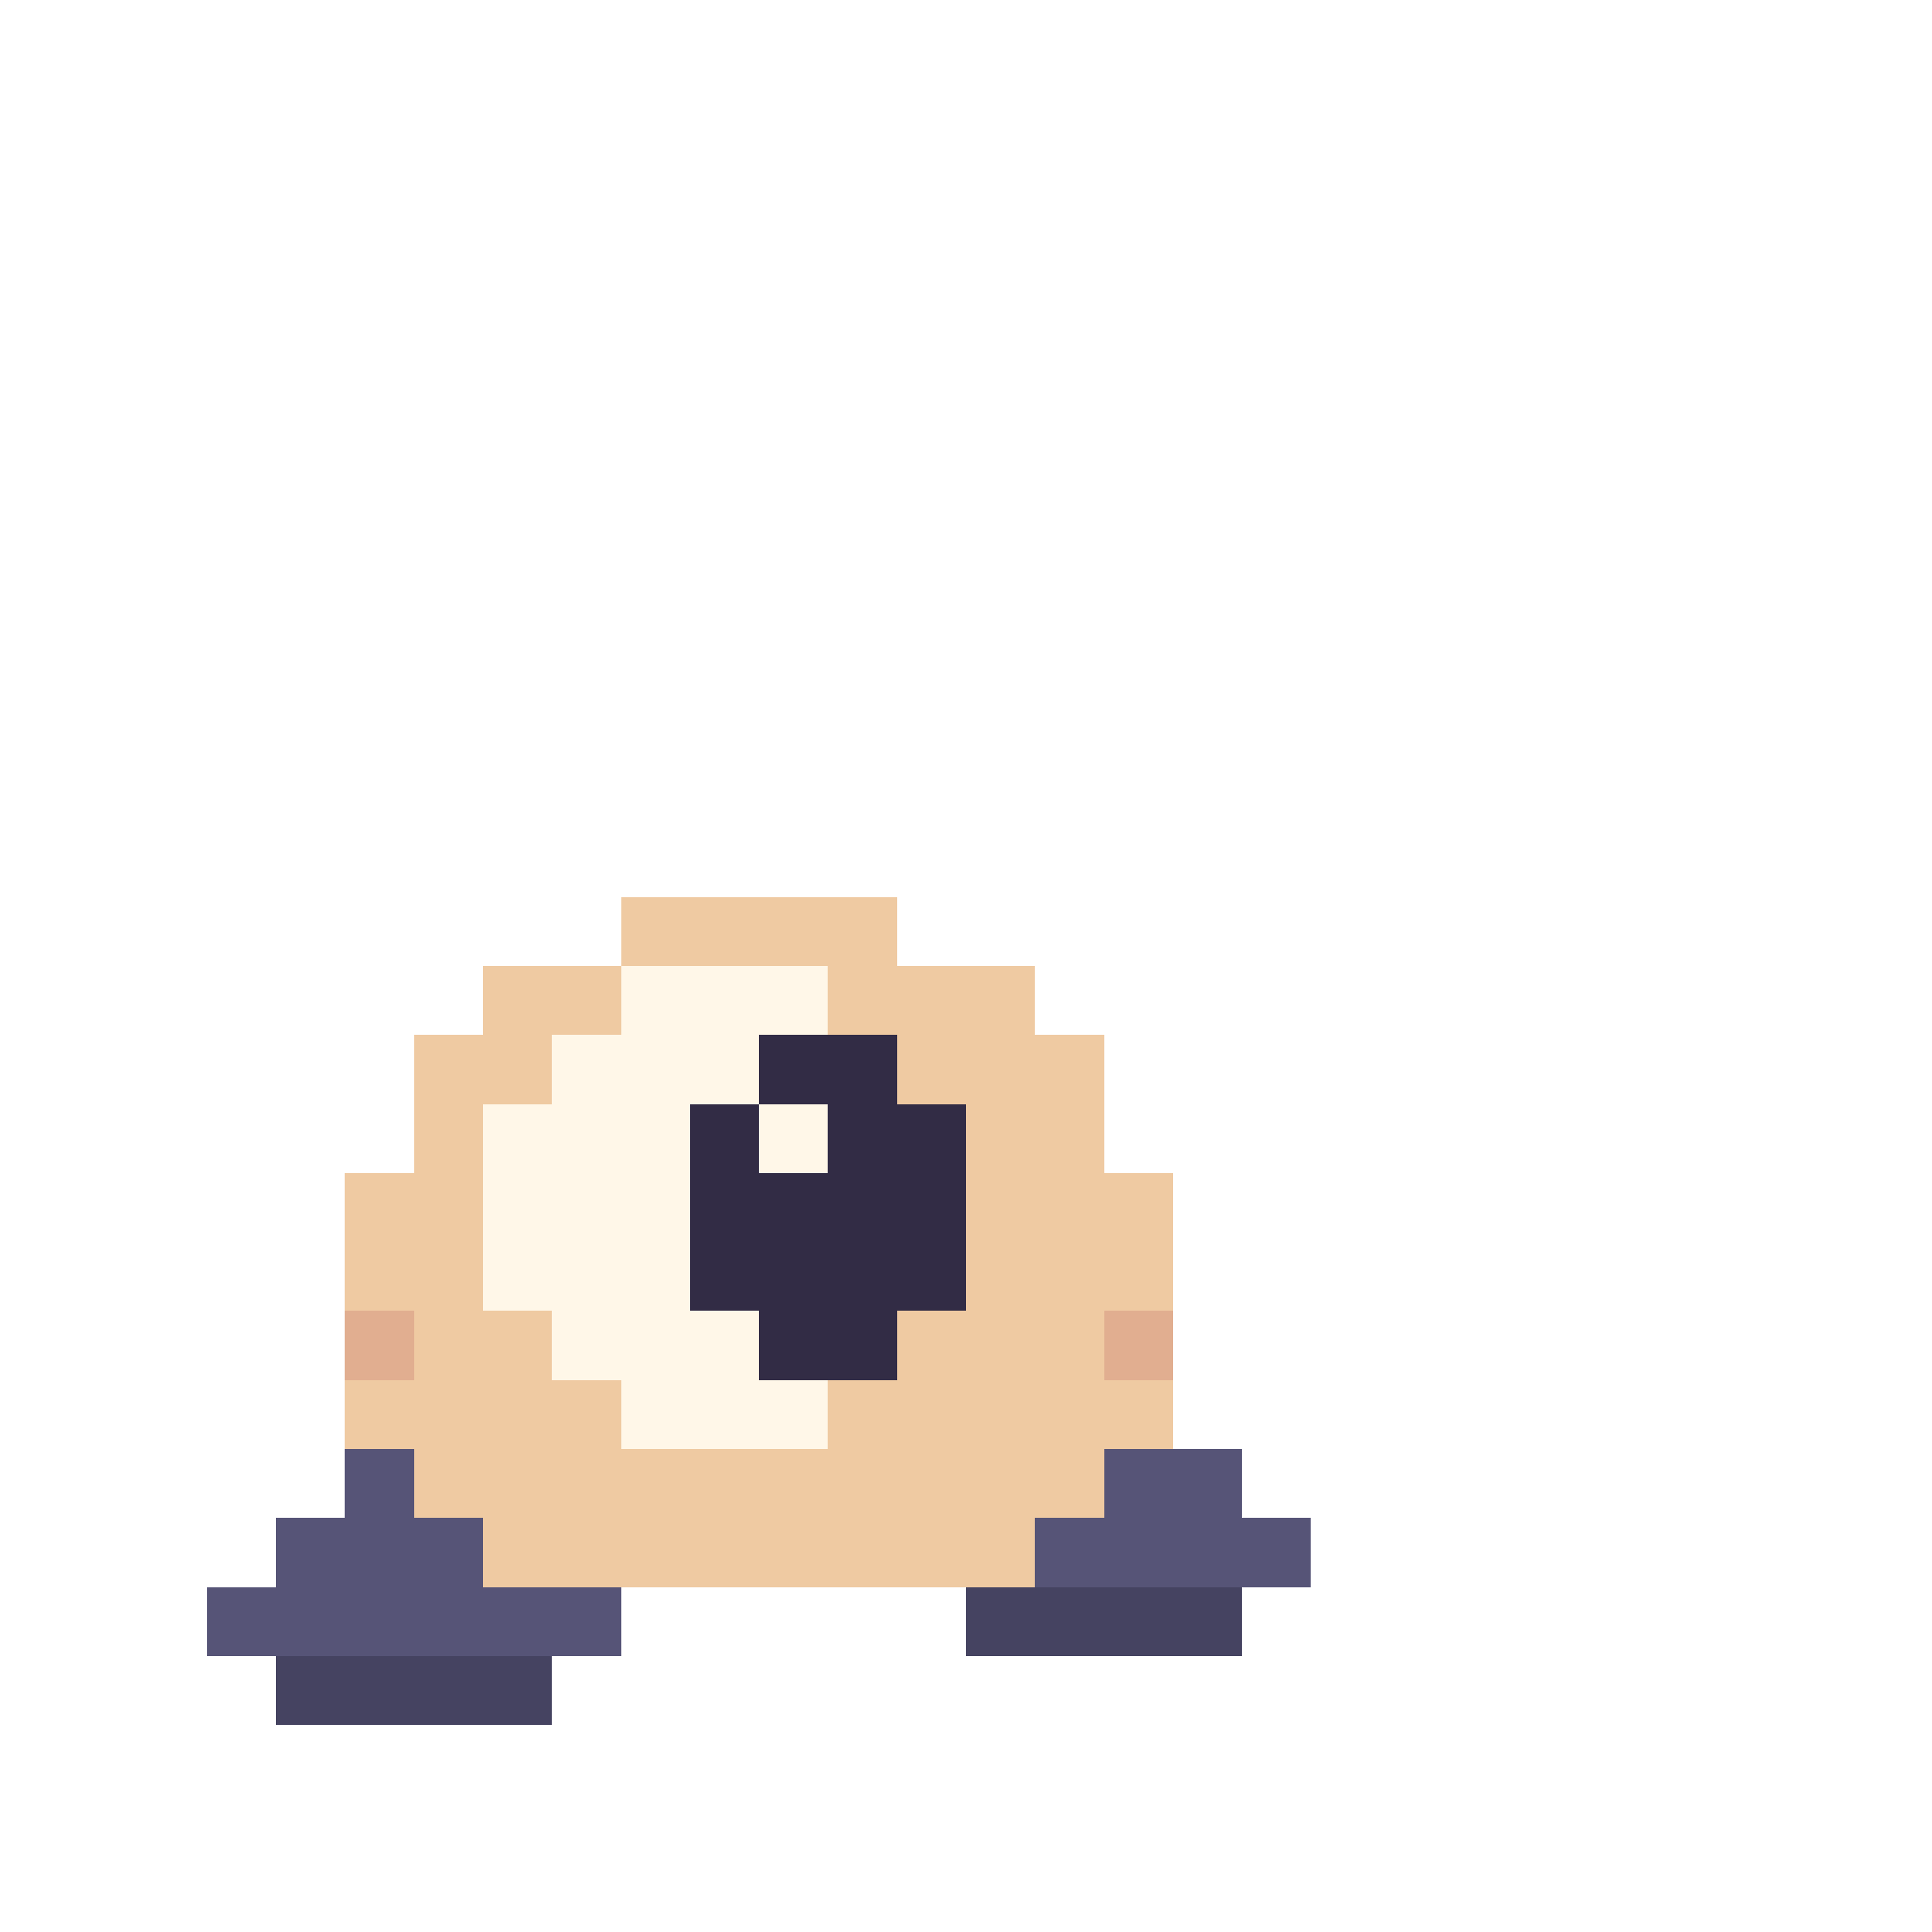
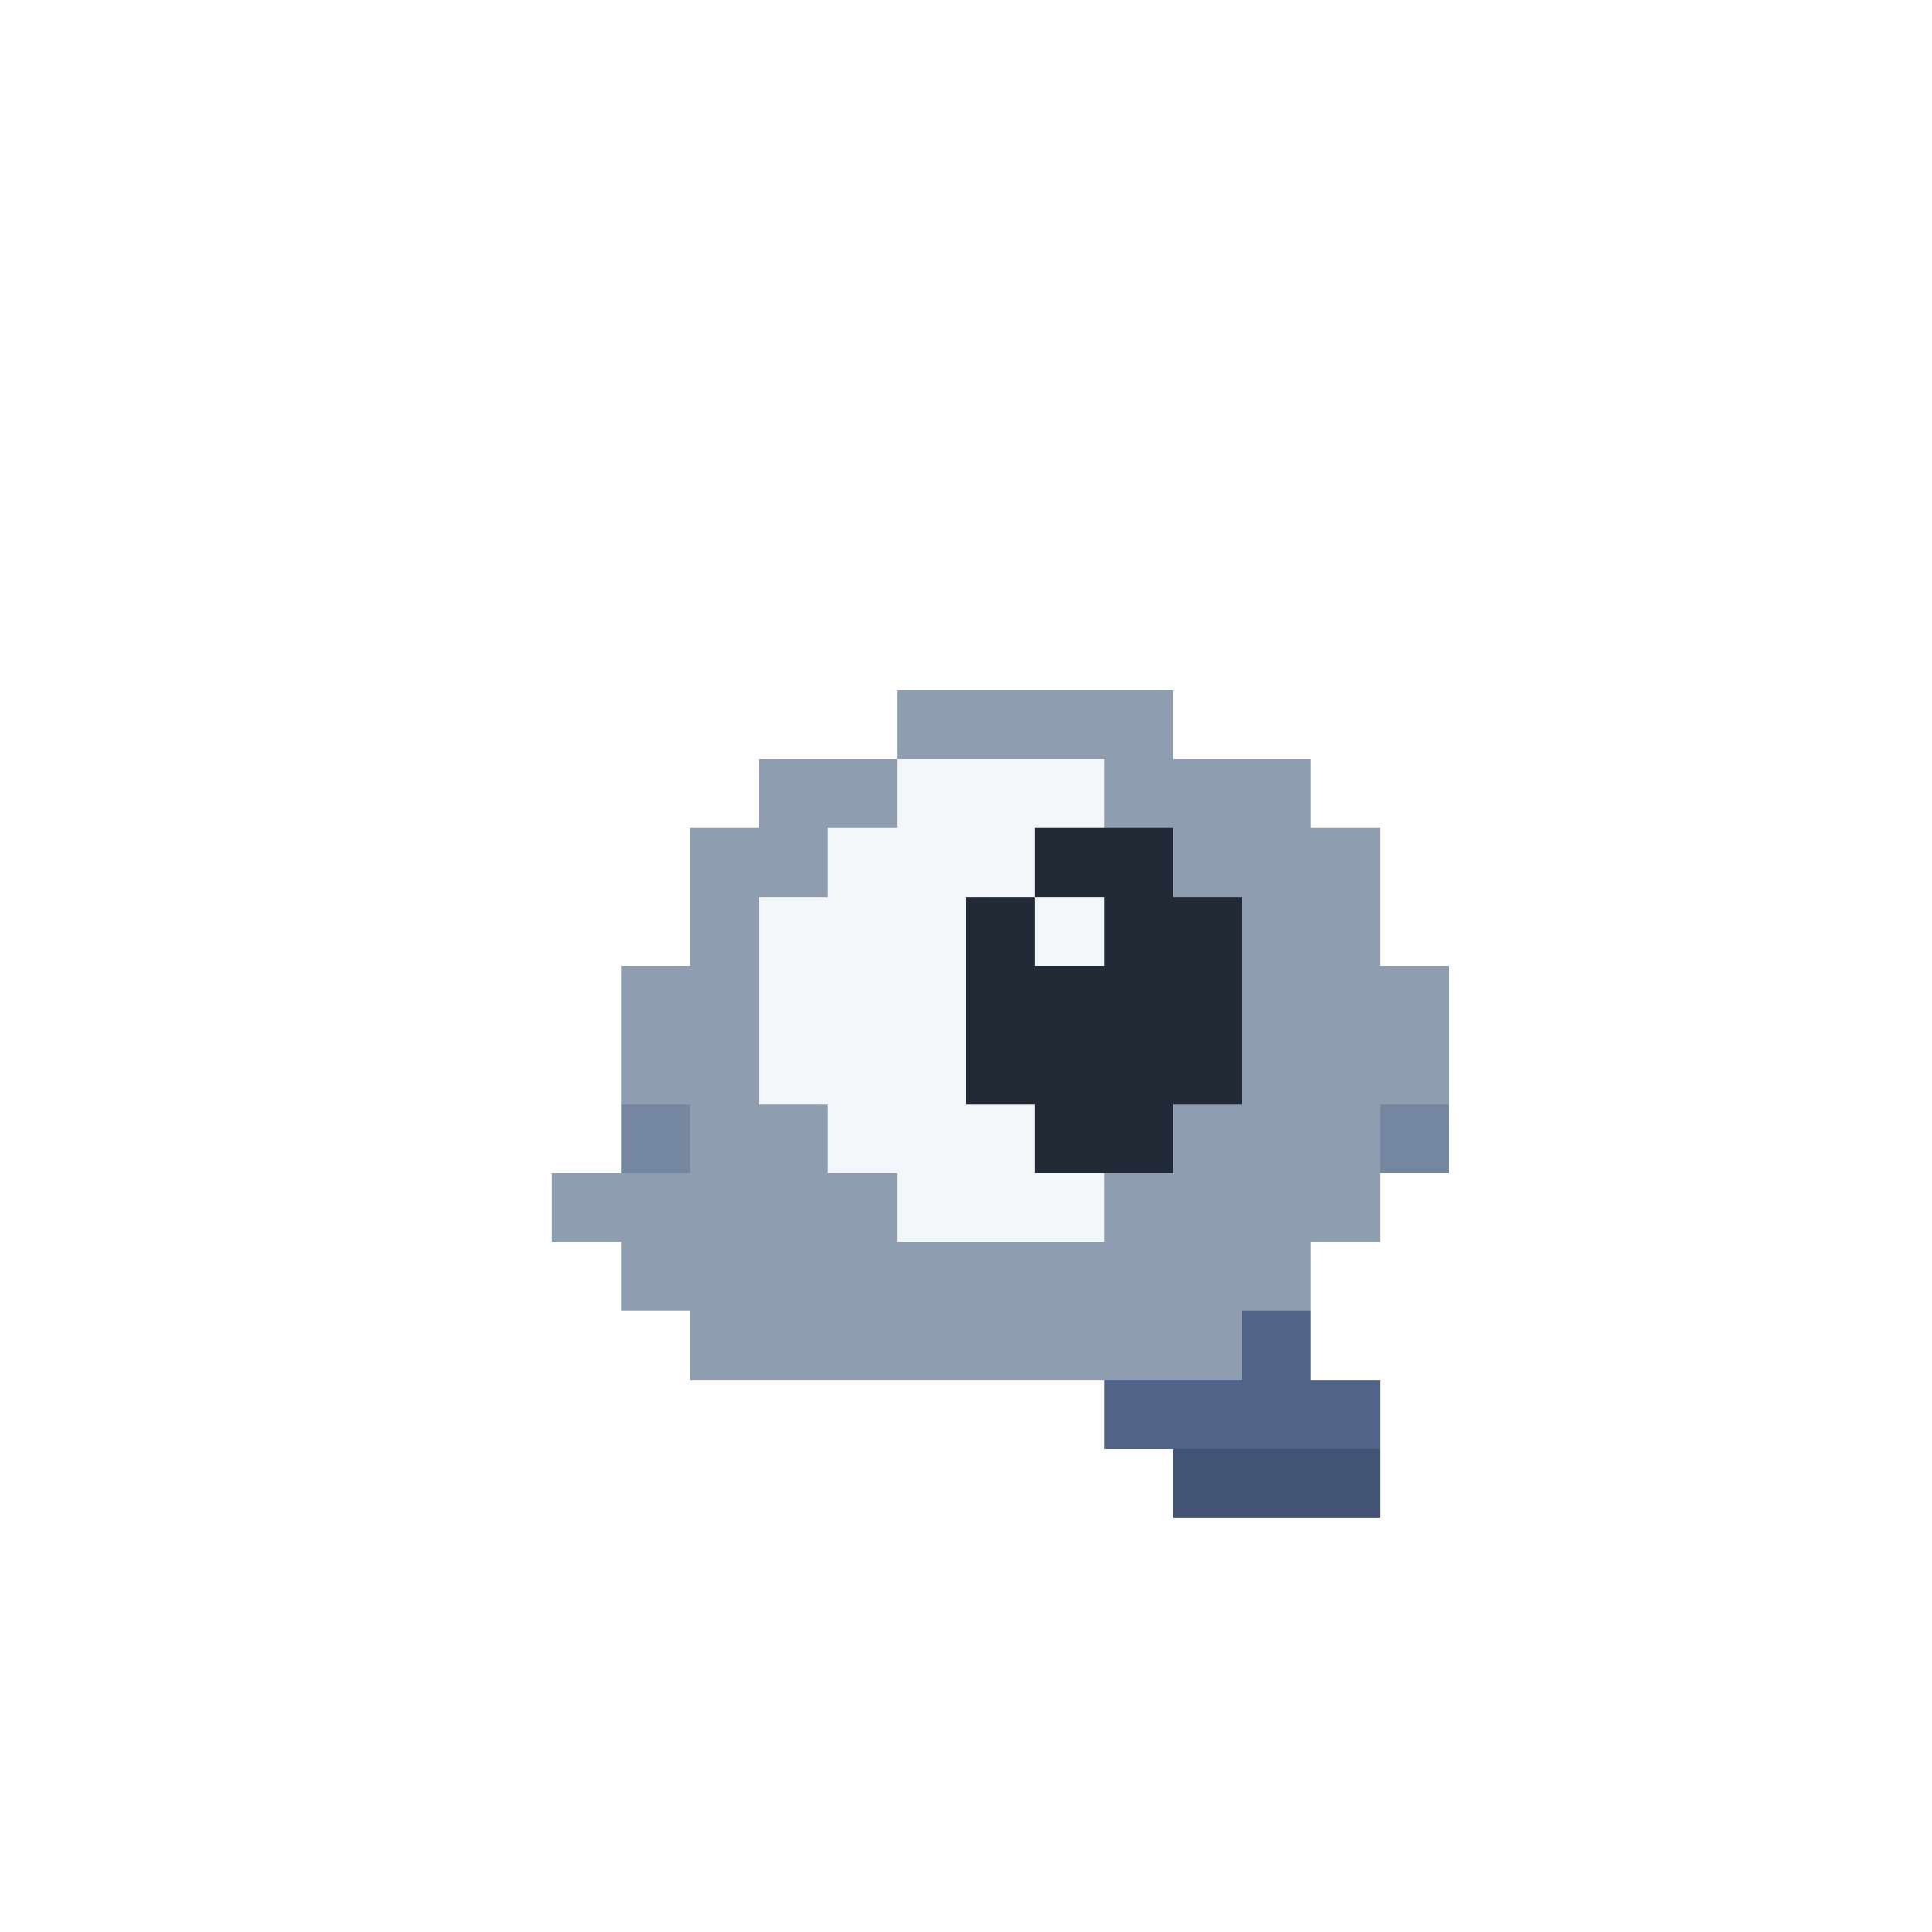
<svg xmlns="http://www.w3.org/2000/svg" width="28" height="28" viewBox="0 0 28 28" shape-rendering="crispEdges">
  <style>
    .remind-pet-walking {
-       animation-duration: 1820ms;
+       animation-duration: 1650ms;
      animation-timing-function: step-end;
      animation-iteration-count: infinite;
      animation-fill-mode: both;
    }
    .remind-pet-walking-0 { animation-name: remind-pet-walking-0; }
    @keyframes remind-pet-walking-0 {
      0%, 100% { visibility: visible; }
-       6.868% { visibility: hidden; }
+       10.303% { visibility: hidden; }
    }
    .remind-pet-walking-1 { animation-name: remind-pet-walking-1; }
    @keyframes remind-pet-walking-1 {
-       6.868% { visibility: visible; }
-       0%, 13.736%, 100% { visibility: hidden; }
+       10.303% { visibility: visible; }
+       0%, 16.061%, 100% { visibility: hidden; }
    }
    .remind-pet-walking-2 { animation-name: remind-pet-walking-2; }
    @keyframes remind-pet-walking-2 {
-       13.736% { visibility: visible; }
-       0%, 20.604%, 100% { visibility: hidden; }
+       16.061% { visibility: visible; }
+       0%, 21.818%, 100% { visibility: hidden; }
    }
    .remind-pet-walking-3 { animation-name: remind-pet-walking-3; }
    @keyframes remind-pet-walking-3 {
-       20.604% { visibility: visible; }
-       0%, 27.473%, 100% { visibility: hidden; }
+       21.818% { visibility: visible; }
+       0%, 27.273%, 100% { visibility: hidden; }
    }
    .remind-pet-walking-4 { animation-name: remind-pet-walking-4; }
    @keyframes remind-pet-walking-4 {
-       27.473% { visibility: visible; }
-       0%, 36.264%, 100% { visibility: hidden; }
+       27.273% { visibility: visible; }
+       0%, 32.727%, 100% { visibility: hidden; }
    }
    .remind-pet-walking-5 { animation-name: remind-pet-walking-5; }
    @keyframes remind-pet-walking-5 {
-       36.264% { visibility: visible; }
-       0%, 43.132%, 100% { visibility: hidden; }
+       32.727% { visibility: visible; }
+       0%, 38.485%, 100% { visibility: hidden; }
    }
    .remind-pet-walking-6 { animation-name: remind-pet-walking-6; }
    @keyframes remind-pet-walking-6 {
-       43.132% { visibility: visible; }
-       0%, 50%, 100% { visibility: hidden; }
+       38.485% { visibility: visible; }
+       0%, 44.242%, 100% { visibility: hidden; }
    }
    .remind-pet-walking-7 { animation-name: remind-pet-walking-7; }
    @keyframes remind-pet-walking-7 {
-       50% { visibility: visible; }
-       0%, 56.868%, 100% { visibility: hidden; }
+       44.242% { visibility: visible; }
+       0%, 50%, 100% { visibility: hidden; }
    }
    .remind-pet-walking-8 { animation-name: remind-pet-walking-8; }
    @keyframes remind-pet-walking-8 {
-       56.868% { visibility: visible; }
-       0%, 63.736%, 100% { visibility: hidden; }
+       50% { visibility: visible; }
+       0%, 60.303%, 100% { visibility: hidden; }
    }
    .remind-pet-walking-9 { animation-name: remind-pet-walking-9; }
    @keyframes remind-pet-walking-9 {
-       63.736% { visibility: visible; }
-       0%, 70.604%, 100% { visibility: hidden; }
+       60.303% { visibility: visible; }
+       0%, 66.061%, 100% { visibility: hidden; }
    }
    .remind-pet-walking-10 { animation-name: remind-pet-walking-10; }
    @keyframes remind-pet-walking-10 {
-       70.604% { visibility: visible; }
-       0%, 79.396%, 100% { visibility: hidden; }
+       66.061% { visibility: visible; }
+       0%, 71.818%, 100% { visibility: hidden; }
    }
    .remind-pet-walking-11 { animation-name: remind-pet-walking-11; }
    @keyframes remind-pet-walking-11 {
-       79.396% { visibility: visible; }
-       0%, 86.264%, 100% { visibility: hidden; }
+       71.818% { visibility: visible; }
+       0%, 77.273%, 100% { visibility: hidden; }
    }
    .remind-pet-walking-12 { animation-name: remind-pet-walking-12; }
    @keyframes remind-pet-walking-12 {
-       86.264% { visibility: visible; }
-       0%, 93.132%, 100% { visibility: hidden; }
+       77.273% { visibility: visible; }
+       0%, 82.727%, 100% { visibility: hidden; }
    }
    .remind-pet-walking-13 { animation-name: remind-pet-walking-13; }
    @keyframes remind-pet-walking-13 {
-       93.132% { visibility: visible; }
+       82.727% { visibility: visible; }
+       0%, 88.485%, 100% { visibility: hidden; }
+     }
+     .remind-pet-walking-14 { animation-name: remind-pet-walking-14; }
+     @keyframes remind-pet-walking-14 {
+       88.485% { visibility: visible; }
+       0%, 94.242%, 100% { visibility: hidden; }
+     }
+     .remind-pet-walking-15 { animation-name: remind-pet-walking-15; }
+     @keyframes remind-pet-walking-15 {
+       94.242% { visibility: visible; }
      0%, 100% { visibility: hidden; }
    }
+     #still:target ~ .remind-pet-walking { animation: none; }
    @media (prefers-reduced-motion: reduce) {
      .remind-pet-walking { animation: none; }
    }
  </style>
+   <g id="still" />
  <g class="remind-pet-walking remind-pet-walking-0" visibility="hidden">
-     <path fill="#EFCAA2" d="M10 13h4v1h-4z M8 14h2v1h-2z M13 14h3v1h-3z M7 15h2v1h-2z M14 15h3v1h-3z M7 16h1v1h-1z M15 16h2v1h-2z M6 17h2v2h-2z M15 17h3v2h-3z M7 19h2v1h-2z M14 19h3v1h-3z M6 20h4v1h-4z M13 20h5v1h-5z M7 21h10v1h-10z M8 22h8v1h-8z" />
-     <path fill="#E1AE90" d="M6 19h1v1h-1z M17 19h1v1h-1z" />
-     <path fill="#FFF7E8" d="M10 14h3v1h-3z M9 15h1v1h-1z M12 15h2v1h-2z M10 16h1v1h-1z M8 16h1v3h-1z M13 16h2v3h-2z M9 19h1v1h-1z M12 19h2v1h-2z M10 20h3v1h-3z" />
-     <path fill="#322C45" d="M10 15h2v1h-2z M9 16h1v1h-1z M11 16h2v1h-2z M9 17h4v2h-4z M10 19h2v1h-2z" />
-     <path fill="#565477" d="M5 21h2v1h-2z M17 21h1v1h-1z M4 22h4v1h-4z M16 22h3v1h-3z M14 23h6v1h-6z" />
-     <path fill="#454361" d="M5 23h4v1h-4z M15 24h4v1h-4z" />
+     <path fill="#8F9DB1" d="M8 11h4v1h-4z M6 12h2v1h-2z M11 12h3v1h-3z M5 13h2v1h-2z M12 13h3v1h-3z M5 14h1v1h-1z M13 14h2v1h-2z M4 15h2v2h-2z M13 15h3v2h-3z M5 17h2v1h-2z M12 17h3v1h-3z M4 18h4v1h-4z M11 18h5v1h-5z M5 19h10v1h-10z M6 20h8v1h-8z" />
+     <path fill="#7486A0" d="M4 17h1v1h-1z M15 17h1v1h-1z" />
+     <path fill="#F3F6FB" d="M8 12h3v1h-3z M7 13h3v1h-3z M10 14h1v1h-1z M6 14h3v3h-3z M7 17h3v1h-3z M8 18h3v1h-3z" />
+     <path fill="#222A38" d="M10 13h2v1h-2z M9 14h1v1h-1z M11 14h2v1h-2z M9 15h4v2h-4z M10 17h2v1h-2z" />
+     <path fill="#516388" d="M4 19h1v1h-1z M15 19h1v1h-1z M3 20h3v1h-3z M14 20h3v1h-3z M2 21h6v1h-6z M12 21h6v1h-6z" />
+     <path fill="#445477" d="M3 22h4v1h-4z M13 22h4v1h-4z" />
  </g>
  <g class="remind-pet-walking remind-pet-walking-1" visibility="hidden">
-     <path fill="#EFCAA2" d="M8 13h4v1h-4z M6 14h2v1h-2z M11 14h3v1h-3z M5 15h2v1h-2z M12 15h3v1h-3z M5 16h1v1h-1z M13 16h2v1h-2z M4 17h2v2h-2z M13 17h3v2h-3z M5 19h2v1h-2z M12 19h3v1h-3z M5 20h3v1h-3z M11 20h6v1h-6z M6 21h10v1h-10z M7 22h8v1h-8z" />
-     <path fill="#E1AE90" d="M4 19h1v1h-1z M15 19h1v1h-1z" />
-     <path fill="#FFF7E8" d="M8 14h3v1h-3z M7 15h1v1h-1z M10 15h2v1h-2z M8 16h1v1h-1z M6 16h1v3h-1z M11 16h2v3h-2z M7 19h1v1h-1z M10 19h2v1h-2z M8 20h3v1h-3z" />
-     <path fill="#322C45" d="M8 15h2v1h-2z M7 16h1v1h-1z M9 16h2v1h-2z M7 17h4v2h-4z M8 19h2v1h-2z" />
-     <path fill="#565477" d="M5 21h1v1h-1z M16 21h1v1h-1z M4 22h3v1h-3z M15 22h3v1h-3z M3 23h6v1h-6z M13 23h6v1h-6z" />
-     <path fill="#454361" d="M4 24h4v1h-4z M14 24h4v1h-4z" />
+     <path fill="#8F9DB1" d="M9 11h4v1h-4z M7 12h2v1h-2z M12 12h3v1h-3z M6 13h2v1h-2z M13 13h3v1h-3z M6 14h1v1h-1z M14 14h2v1h-2z M5 15h2v2h-2z M14 15h3v2h-3z M6 17h2v1h-2z M13 17h3v1h-3z M4 18h5v1h-5z M12 18h4v1h-4z M5 19h10v1h-10z M6 20h8v1h-8z" />
+     <path fill="#7486A0" d="M5 17h1v1h-1z M16 17h1v1h-1z" />
+     <path fill="#F3F6FB" d="M9 12h3v1h-3z M8 13h3v1h-3z M11 14h1v1h-1z M7 14h3v3h-3z M8 17h3v1h-3z M9 18h3v1h-3z" />
+     <path fill="#222A38" d="M11 13h2v1h-2z M10 14h1v1h-1z M12 14h2v1h-2z M10 15h4v2h-4z M11 17h2v1h-2z" />
+     <path fill="#516388" d="M16 18h2v1h-2z M15 19h3v1h-3z M5 20h1v1h-1z M14 20h3v1h-3z M4 21h4v1h-4z" />
+     <path fill="#445477" d="M13 21h3v1h-3z M4 22h3v1h-3z" />
  </g>
  <g class="remind-pet-walking remind-pet-walking-2" visibility="hidden">
-     <path fill="#EFCAA2" d="M8 13h4v1h-4z M6 14h2v1h-2z M11 14h3v1h-3z M5 15h2v1h-2z M12 15h3v1h-3z M5 16h1v1h-1z M13 16h2v1h-2z M4 17h2v2h-2z M13 17h3v2h-3z M5 19h2v1h-2z M12 19h3v1h-3z M4 20h4v1h-4z M11 20h5v1h-5z M5 21h10v1h-10z M6 22h8v1h-8z" />
-     <path fill="#E1AE90" d="M4 19h1v1h-1z M15 19h1v1h-1z" />
-     <path fill="#FFF7E8" d="M8 14h3v1h-3z M7 15h1v1h-1z M10 15h2v1h-2z M8 16h1v1h-1z M6 16h1v3h-1z M11 16h2v3h-2z M7 19h1v1h-1z M10 19h2v1h-2z M8 20h3v1h-3z" />
-     <path fill="#322C45" d="M8 15h2v1h-2z M7 16h1v1h-1z M9 16h2v1h-2z M7 17h4v2h-4z M8 19h2v1h-2z" />
-     <path fill="#565477" d="M4 21h1v1h-1z M15 21h2v1h-2z M3 22h3v1h-3z M14 22h4v1h-4z M2 23h6v1h-6z" />
-     <path fill="#454361" d="M13 23h4v1h-4z M3 24h4v1h-4z" />
+     <path fill="#8F9DB1" d="M10 11h4v1h-4z M8 12h2v1h-2z M13 12h3v1h-3z M7 13h2v1h-2z M14 13h3v1h-3z M7 14h1v1h-1z M15 14h2v1h-2z M6 15h2v2h-2z M15 15h3v2h-3z M7 17h2v1h-2z M14 17h3v1h-3z M5 18h5v1h-5z M13 18h4v1h-4z M6 19h10v1h-10z M7 20h8v1h-8z" />
+     <path fill="#7486A0" d="M6 17h1v1h-1z M17 17h1v1h-1z" />
+     <path fill="#F3F6FB" d="M10 12h3v1h-3z M9 13h3v1h-3z M12 14h1v1h-1z M8 14h3v3h-3z M9 17h3v1h-3z M10 18h3v1h-3z" />
+     <path fill="#222A38" d="M12 13h2v1h-2z M11 14h1v1h-1z M13 14h2v1h-2z M11 15h4v2h-4z M12 17h2v1h-2z" />
+     <path fill="#516388" d="M16 19h2v1h-2z M5 20h2v1h-2z M15 20h4v1h-4z M14 21h6v1h-6z" />
+     <path fill="#445477" d="M5 21h3v1h-3z M15 22h4v1h-4z" />
  </g>
  <g class="remind-pet-walking remind-pet-walking-3" visibility="hidden">
-     <path fill="#EFCAA2" d="M6 13h4v1h-4z M4 14h2v1h-2z M9 14h3v1h-3z M3 15h2v1h-2z M10 15h3v1h-3z M3 16h1v1h-1z M11 16h2v1h-2z M2 17h2v2h-2z M11 17h3v2h-3z M3 19h2v1h-2z M10 19h3v1h-3z M3 20h3v1h-3z M9 20h6v1h-6z M4 21h10v1h-10z M5 22h8v1h-8z" />
-     <path fill="#E1AE90" d="M2 19h1v1h-1z M13 19h1v1h-1z" />
-     <path fill="#FFF7E8" d="M6 14h3v1h-3z M5 15h1v1h-1z M8 15h2v1h-2z M6 16h1v1h-1z M4 16h1v3h-1z M9 16h2v3h-2z M5 19h1v1h-1z M8 19h2v1h-2z M6 20h3v1h-3z" />
-     <path fill="#322C45" d="M6 15h2v1h-2z M5 16h1v1h-1z M7 16h2v1h-2z M5 17h4v2h-4z M6 19h2v1h-2z" />
-     <path fill="#565477" d="M3 21h1v1h-1z M14 21h1v1h-1z M2 22h3v1h-3z M13 22h3v1h-3z M1 23h6v1h-6z M11 23h6v1h-6z" />
-     <path fill="#454361" d="M2 24h4v1h-4z M12 24h4v1h-4z" />
-   </g>
-   <g class="remind-pet-walking remind-pet-walking-4" visibility="hidden">
-     <path fill="#EFCAA2" d="M7 13h4v1h-4z M5 14h2v1h-2z M10 14h3v1h-3z M4 15h2v1h-2z M11 15h3v1h-3z M4 16h1v1h-1z M12 16h2v1h-2z M3 17h2v2h-2z M12 17h3v2h-3z M4 19h2v1h-2z M11 19h3v1h-3z M3 20h4v1h-4z M10 20h5v1h-5z M4 21h10v1h-10z M5 22h8v1h-8z" />
-     <path fill="#E1AE90" d="M3 19h1v1h-1z M14 19h1v1h-1z" />
-     <path fill="#FFF7E8" d="M7 14h3v1h-3z M6 15h3v1h-3z M9 16h1v1h-1z M5 16h3v3h-3z M6 19h3v1h-3z M7 20h3v1h-3z" />
-     <path fill="#322C45" d="M9 15h2v1h-2z M8 16h1v1h-1z M10 16h2v1h-2z M8 17h4v2h-4z M9 19h2v1h-2z" />
-     <path fill="#565477" d="M3 21h1v1h-1z M14 21h1v1h-1z M2 22h3v1h-3z M13 22h3v1h-3z M1 23h6v1h-6z M11 23h6v1h-6z" />
-     <path fill="#454361" d="M2 24h4v1h-4z M12 24h4v1h-4z" />
-   </g>
-   <g class="remind-pet-walking remind-pet-walking-5" visibility="visible">
-     <path fill="#EFCAA2" d="M9 13h4v1h-4z M7 14h2v1h-2z M12 14h3v1h-3z M6 15h2v1h-2z M13 15h3v1h-3z M6 16h1v1h-1z M14 16h2v1h-2z M5 17h2v2h-2z M14 17h3v2h-3z M6 19h2v1h-2z M13 19h3v1h-3z M5 20h4v1h-4z M12 20h5v1h-5z M6 21h10v1h-10z M7 22h8v1h-8z" />
-     <path fill="#E1AE90" d="M5 19h1v1h-1z M16 19h1v1h-1z" />
-     <path fill="#FFF7E8" d="M9 14h3v1h-3z M8 15h3v1h-3z M11 16h1v1h-1z M7 16h3v3h-3z M8 19h3v1h-3z M9 20h3v1h-3z" />
-     <path fill="#322C45" d="M11 15h2v1h-2z M10 16h1v1h-1z M12 16h2v1h-2z M10 17h4v2h-4z M11 19h2v1h-2z" />
-     <path fill="#565477" d="M5 21h1v1h-1z M16 21h2v1h-2z M4 22h3v1h-3z M15 22h4v1h-4z M3 23h6v1h-6z" />
-     <path fill="#454361" d="M14 23h4v1h-4z M4 24h4v1h-4z" />
+     <path fill="#8F9DB1" d="M11 11h4v1h-4z M9 12h2v1h-2z M14 12h3v1h-3z M8 13h2v1h-2z M15 13h3v1h-3z M8 14h1v1h-1z M16 14h2v1h-2z M7 15h2v2h-2z M16 15h3v2h-3z M8 17h2v1h-2z M15 17h3v1h-3z M6 18h5v1h-5z M14 18h4v1h-4z M7 19h10v1h-10z M8 20h8v1h-8z" />
+     <path fill="#7486A0" d="M7 17h1v1h-1z M18 17h1v1h-1z" />
+     <path fill="#F3F6FB" d="M11 12h3v1h-3z M10 13h3v1h-3z M13 14h1v1h-1z M9 14h3v3h-3z M10 17h3v1h-3z M11 18h3v1h-3z" />
+     <path fill="#222A38" d="M13 13h2v1h-2z M12 14h1v1h-1z M14 14h2v1h-2z M12 15h4v2h-4z M13 17h2v1h-2z" />
+     <path fill="#516388" d="M17 19h1v1h-1z M16 20h3v1h-3z M14 21h6v1h-6z" />
+     <path fill="#445477" d="M9 21h2v1h-2z M15 22h4v1h-4z" />
+   </g>
+   <g class="remind-pet-walking remind-pet-walking-4" visibility="visible">
+     <path fill="#8F9DB1" d="M13 10h4v1h-4z M11 11h2v1h-2z M16 11h3v1h-3z M10 12h2v1h-2z M17 12h3v1h-3z M10 13h1v1h-1z M18 13h2v1h-2z M9 14h2v2h-2z M18 14h3v2h-3z M10 16h2v1h-2z M17 16h3v1h-3z M8 17h5v1h-5z M16 17h4v1h-4z M9 18h10v1h-10z M10 19h8v1h-8z" />
+     <path fill="#7486A0" d="M9 16h1v1h-1z M20 16h1v1h-1z" />
+     <path fill="#F3F6FB" d="M13 11h3v1h-3z M12 12h3v1h-3z M15 13h1v1h-1z M11 13h3v3h-3z M12 16h3v1h-3z M13 17h3v1h-3z" />
+     <path fill="#222A38" d="M15 12h2v1h-2z M14 13h1v1h-1z M16 13h2v1h-2z M14 14h4v2h-4z M15 16h2v1h-2z" />
+     <path fill="#516388" d="M18 19h1v1h-1z M16 20h4v1h-4z" />
+     <path fill="#445477" d="M17 21h3v1h-3z" />
+   </g>
+   <g class="remind-pet-walking remind-pet-walking-5" visibility="hidden">
+     <path fill="#8F9DB1" d="M14 11h4v1h-4z M12 12h2v1h-2z M17 12h3v1h-3z M11 13h2v1h-2z M18 13h3v1h-3z M11 14h1v1h-1z M19 14h2v1h-2z M10 15h2v2h-2z M19 15h3v2h-3z M11 17h2v1h-2z M18 17h3v1h-3z M9 18h5v1h-5z M17 18h4v1h-4z M10 19h10v1h-10z M11 20h8v1h-8z" />
+     <path fill="#7486A0" d="M10 17h1v1h-1z M21 17h1v1h-1z" />
+     <path fill="#F3F6FB" d="M14 12h3v1h-3z M13 13h3v1h-3z M16 14h1v1h-1z M12 14h3v3h-3z M13 17h3v1h-3z M14 18h3v1h-3z" />
+     <path fill="#222A38" d="M16 13h2v1h-2z M15 14h1v1h-1z M17 14h2v1h-2z M15 15h4v2h-4z M16 17h2v1h-2z" />
+     <path fill="#516388" d="M19 20h2v1h-2z M11 21h6v1h-6z" />
+     <path fill="#445477" d="M18 21h3v1h-3z M12 22h4v1h-4z" />
  </g>
  <g class="remind-pet-walking remind-pet-walking-6" visibility="hidden">
-     <path fill="#EFCAA2" d="M12 13h4v1h-4z M10 14h2v1h-2z M15 14h3v1h-3z M9 15h2v1h-2z M16 15h3v1h-3z M9 16h1v1h-1z M17 16h2v1h-2z M8 17h2v2h-2z M17 17h3v2h-3z M9 19h2v1h-2z M16 19h3v1h-3z M7 20h5v1h-5z M15 20h4v1h-4z M8 21h10v1h-10z M9 22h8v1h-8z" />
-     <path fill="#E1AE90" d="M8 19h1v1h-1z M19 19h1v1h-1z" />
-     <path fill="#FFF7E8" d="M12 14h3v1h-3z M11 15h3v1h-3z M14 16h1v1h-1z M10 16h3v3h-3z M11 19h3v1h-3z M12 20h3v1h-3z" />
-     <path fill="#322C45" d="M14 15h2v1h-2z M13 16h1v1h-1z M15 16h2v1h-2z M13 17h4v2h-4z M14 19h2v1h-2z" />
-     <path fill="#565477" d="M7 21h1v1h-1z M18 21h1v1h-1z M6 22h3v1h-3z M17 22h3v1h-3z M5 23h6v1h-6z M15 23h6v1h-6z" />
-     <path fill="#454361" d="M6 24h4v1h-4z M16 24h4v1h-4z" />
+     <path fill="#8F9DB1" d="M15 10h4v1h-4z M13 11h2v1h-2z M18 11h3v1h-3z M12 12h2v1h-2z M19 12h3v1h-3z M12 13h1v1h-1z M20 13h2v1h-2z M11 14h2v2h-2z M20 14h3v2h-3z M12 16h2v1h-2z M19 16h3v1h-3z M10 17h5v1h-5z M18 17h4v1h-4z M11 18h10v1h-10z M12 19h8v1h-8z" />
+     <path fill="#7486A0" d="M11 16h1v1h-1z M22 16h1v1h-1z" />
+     <path fill="#F3F6FB" d="M15 11h3v1h-3z M14 12h3v1h-3z M17 13h1v1h-1z M13 13h3v3h-3z M14 16h3v1h-3z M15 17h3v1h-3z" />
+     <path fill="#222A38" d="M17 12h2v1h-2z M16 13h1v1h-1z M18 13h2v1h-2z M16 14h4v2h-4z M17 16h2v1h-2z" />
+     <path fill="#516388" d="M21 18h1v1h-1z M11 19h1v1h-1z M10 20h6v1h-6z" />
+     <path fill="#445477" d="M20 19h1v1h-1z M11 21h4v1h-4z" />
  </g>
  <g class="remind-pet-walking remind-pet-walking-7" visibility="hidden">
-     <path fill="#EFCAA2" d="M13 13h4v1h-4z M11 14h2v1h-2z M16 14h3v1h-3z M10 15h2v1h-2z M17 15h3v1h-3z M10 16h1v1h-1z M18 16h2v1h-2z M9 17h2v2h-2z M18 17h3v2h-3z M10 19h2v1h-2z M17 19h3v1h-3z M9 20h4v1h-4z M16 20h5v1h-5z M10 21h10v1h-10z M11 22h8v1h-8z" />
-     <path fill="#E1AE90" d="M9 19h1v1h-1z M20 19h1v1h-1z" />
-     <path fill="#FFF7E8" d="M13 14h3v1h-3z M12 15h3v1h-3z M15 16h1v1h-1z M11 16h3v3h-3z M12 19h3v1h-3z M13 20h3v1h-3z" />
-     <path fill="#322C45" d="M15 15h2v1h-2z M14 16h1v1h-1z M16 16h2v1h-2z M14 17h4v2h-4z M15 19h2v1h-2z" />
-     <path fill="#565477" d="M8 21h2v1h-2z M20 21h1v1h-1z M7 22h4v1h-4z M19 22h3v1h-3z M17 23h6v1h-6z" />
-     <path fill="#454361" d="M8 23h4v1h-4z M18 24h4v1h-4z" />
+     <path fill="#8F9DB1" d="M16 11h4v1h-4z M14 12h2v1h-2z M19 12h3v1h-3z M13 13h2v1h-2z M20 13h3v1h-3z M13 14h1v1h-1z M21 14h2v1h-2z M12 15h2v2h-2z M21 15h3v2h-3z M13 17h2v1h-2z M20 17h3v1h-3z M12 18h4v1h-4z M19 18h5v1h-5z M13 19h10v1h-10z M14 20h8v1h-8z" />
+     <path fill="#7486A0" d="M12 17h1v1h-1z M23 17h1v1h-1z" />
+     <path fill="#F3F6FB" d="M16 12h3v1h-3z M15 13h3v1h-3z M18 14h1v1h-1z M14 14h3v3h-3z M15 17h3v1h-3z M16 18h3v1h-3z" />
+     <path fill="#222A38" d="M18 13h2v1h-2z M17 14h1v1h-1z M19 14h2v1h-2z M17 15h4v2h-4z M18 17h2v1h-2z" />
+     <path fill="#516388" d="M23 19h2v1h-2z M12 20h2v1h-2z M22 20h4v1h-4z M21 21h6v1h-6z" />
+     <path fill="#445477" d="M12 21h3v1h-3z M22 22h4v1h-4z" />
  </g>
  <g class="remind-pet-walking remind-pet-walking-8" visibility="hidden">
-     <path fill="#EFCAA2" d="M16 13h4v1h-4z M14 14h2v1h-2z M19 14h3v1h-3z M13 15h2v1h-2z M20 15h3v1h-3z M13 16h1v1h-1z M21 16h2v1h-2z M12 17h2v2h-2z M21 17h3v2h-3z M13 19h2v1h-2z M20 19h3v1h-3z M11 20h5v1h-5z M19 20h4v1h-4z M12 21h10v1h-10z M13 22h8v1h-8z" />
-     <path fill="#E1AE90" d="M12 19h1v1h-1z M23 19h1v1h-1z" />
-     <path fill="#FFF7E8" d="M16 14h3v1h-3z M15 15h3v1h-3z M18 16h1v1h-1z M14 16h3v3h-3z M15 19h3v1h-3z M16 20h3v1h-3z" />
-     <path fill="#322C45" d="M18 15h2v1h-2z M17 16h1v1h-1z M19 16h2v1h-2z M17 17h4v2h-4z M18 19h2v1h-2z" />
-     <path fill="#565477" d="M11 21h1v1h-1z M22 21h1v1h-1z M10 22h3v1h-3z M21 22h3v1h-3z M9 23h6v1h-6z M19 23h6v1h-6z" />
-     <path fill="#454361" d="M10 24h4v1h-4z M20 24h4v1h-4z" />
+     <path fill="#8F9DB1" d="M16 11h4v1h-4z M14 12h2v1h-2z M19 12h3v1h-3z M13 13h2v1h-2z M20 13h3v1h-3z M13 14h1v1h-1z M21 14h2v1h-2z M12 15h2v2h-2z M21 15h3v2h-3z M13 17h2v1h-2z M20 17h3v1h-3z M12 18h4v1h-4z M19 18h5v1h-5z M13 19h10v1h-10z M14 20h8v1h-8z" />
+     <path fill="#7486A0" d="M12 17h1v1h-1z M23 17h1v1h-1z" />
+     <path fill="#F3F6FB" d="M16 12h3v1h-3z M15 13h1v1h-1z M18 13h2v1h-2z M16 14h1v1h-1z M14 14h1v3h-1z M19 14h2v3h-2z M15 17h1v1h-1z M18 17h2v1h-2z M16 18h3v1h-3z" />
+     <path fill="#222A38" d="M16 13h2v1h-2z M15 14h1v1h-1z M17 14h2v1h-2z M15 15h4v2h-4z M16 17h2v1h-2z" />
+     <path fill="#516388" d="M12 19h1v1h-1z M23 19h1v1h-1z M11 20h3v1h-3z M22 20h3v1h-3z M10 21h6v1h-6z M20 21h6v1h-6z" />
+     <path fill="#445477" d="M11 22h4v1h-4z M21 22h4v1h-4z" />
  </g>
  <g class="remind-pet-walking remind-pet-walking-9" visibility="hidden">
-     <path fill="#EFCAA2" d="M16 13h4v1h-4z M14 14h2v1h-2z M19 14h3v1h-3z M13 15h2v1h-2z M20 15h3v1h-3z M13 16h1v1h-1z M21 16h2v1h-2z M12 17h2v2h-2z M21 17h3v2h-3z M13 19h2v1h-2z M20 19h3v1h-3z M12 20h4v1h-4z M19 20h5v1h-5z M13 21h10v1h-10z M14 22h8v1h-8z" />
-     <path fill="#E1AE90" d="M12 19h1v1h-1z M23 19h1v1h-1z" />
-     <path fill="#FFF7E8" d="M16 14h3v1h-3z M15 15h3v1h-3z M18 16h1v1h-1z M14 16h3v3h-3z M15 19h3v1h-3z M16 20h3v1h-3z" />
-     <path fill="#322C45" d="M18 15h2v1h-2z M17 16h1v1h-1z M19 16h2v1h-2z M17 17h4v2h-4z M18 19h2v1h-2z" />
-     <path fill="#565477" d="M12 21h1v1h-1z M23 21h2v1h-2z M11 22h3v1h-3z M22 22h4v1h-4z M10 23h6v1h-6z" />
-     <path fill="#454361" d="M21 23h4v1h-4z M11 24h4v1h-4z" />
+     <path fill="#8F9DB1" d="M15 11h4v1h-4z M13 12h3v1h-3z M19 12h2v1h-2z M12 13h3v1h-3z M20 13h2v1h-2z M12 14h2v1h-2z M21 14h1v1h-1z M11 15h3v2h-3z M21 15h2v2h-2z M12 17h3v1h-3z M20 17h2v1h-2z M12 18h4v1h-4z M19 18h5v1h-5z M13 19h10v1h-10z M14 20h8v1h-8z" />
+     <path fill="#7486A0" d="M11 17h1v1h-1z M22 17h1v1h-1z" />
+     <path fill="#F3F6FB" d="M16 12h3v1h-3z M17 13h3v1h-3z M16 14h1v1h-1z M18 14h3v3h-3z M17 17h3v1h-3z M16 18h3v1h-3z" />
+     <path fill="#222A38" d="M15 13h2v1h-2z M14 14h2v1h-2z M17 14h1v1h-1z M14 15h4v2h-4z M15 17h2v1h-2z" />
+     <path fill="#516388" d="M10 18h2v1h-2z M10 19h3v1h-3z M11 20h3v1h-3z M22 20h1v1h-1z M20 21h4v1h-4z" />
+     <path fill="#445477" d="M12 21h3v1h-3z M21 22h3v1h-3z" />
  </g>
  <g class="remind-pet-walking remind-pet-walking-10" visibility="hidden">
-     <path fill="#EFCAA2" d="M16 13h4v1h-4z M14 14h2v1h-2z M19 14h3v1h-3z M13 15h2v1h-2z M20 15h3v1h-3z M13 16h1v1h-1z M21 16h2v1h-2z M12 17h2v2h-2z M21 17h3v2h-3z M13 19h2v1h-2z M20 19h3v1h-3z M12 20h4v1h-4z M19 20h5v1h-5z M13 21h10v1h-10z M14 22h8v1h-8z" />
-     <path fill="#E1AE90" d="M12 19h1v1h-1z M23 19h1v1h-1z" />
-     <path fill="#FFF7E8" d="M16 14h3v1h-3z M15 15h1v1h-1z M18 15h2v1h-2z M16 16h1v1h-1z M14 16h1v3h-1z M19 16h2v3h-2z M15 19h1v1h-1z M18 19h2v1h-2z M16 20h3v1h-3z" />
-     <path fill="#322C45" d="M16 15h2v1h-2z M15 16h1v1h-1z M17 16h2v1h-2z M15 17h4v2h-4z M16 19h2v1h-2z" />
-     <path fill="#565477" d="M12 21h1v1h-1z M23 21h1v1h-1z M11 22h3v1h-3z M22 22h3v1h-3z M10 23h6v1h-6z M20 23h6v1h-6z" />
-     <path fill="#454361" d="M11 24h4v1h-4z M21 24h4v1h-4z" />
+     <path fill="#8F9DB1" d="M14 11h4v1h-4z M12 12h3v1h-3z M18 12h2v1h-2z M11 13h3v1h-3z M19 13h2v1h-2z M11 14h2v1h-2z M20 14h1v1h-1z M10 15h3v2h-3z M20 15h2v2h-2z M11 17h3v1h-3z M19 17h2v1h-2z M11 18h4v1h-4z M18 18h5v1h-5z M12 19h10v1h-10z M13 20h8v1h-8z" />
+     <path fill="#7486A0" d="M10 17h1v1h-1z M21 17h1v1h-1z" />
+     <path fill="#F3F6FB" d="M15 12h3v1h-3z M16 13h3v1h-3z M15 14h1v1h-1z M17 14h3v3h-3z M16 17h3v1h-3z M15 18h3v1h-3z" />
+     <path fill="#222A38" d="M14 13h2v1h-2z M13 14h2v1h-2z M16 14h1v1h-1z M13 15h4v2h-4z M14 17h2v1h-2z" />
+     <path fill="#516388" d="M10 19h2v1h-2z M9 20h4v1h-4z M21 20h2v1h-2z M8 21h6v1h-6z" />
+     <path fill="#445477" d="M20 21h3v1h-3z M9 22h4v1h-4z" />
  </g>
  <g class="remind-pet-walking remind-pet-walking-11" visibility="hidden">
-     <path fill="#EFCAA2" d="M14 13h4v1h-4z M12 14h2v1h-2z M17 14h3v1h-3z M11 15h2v1h-2z M18 15h3v1h-3z M11 16h1v1h-1z M19 16h2v1h-2z M10 17h2v2h-2z M19 17h3v2h-3z M11 19h2v1h-2z M18 19h3v1h-3z M10 20h4v1h-4z M17 20h5v1h-5z M11 21h10v1h-10z M12 22h8v1h-8z" />
-     <path fill="#E1AE90" d="M10 19h1v1h-1z M21 19h1v1h-1z" />
-     <path fill="#FFF7E8" d="M14 14h3v1h-3z M13 15h1v1h-1z M16 15h2v1h-2z M14 16h1v1h-1z M12 16h1v3h-1z M17 16h2v3h-2z M13 19h1v1h-1z M16 19h2v1h-2z M14 20h3v1h-3z" />
-     <path fill="#322C45" d="M14 15h2v1h-2z M13 16h1v1h-1z M15 16h2v1h-2z M13 17h4v2h-4z M14 19h2v1h-2z" />
-     <path fill="#565477" d="M9 21h2v1h-2z M21 21h1v1h-1z M8 22h4v1h-4z M20 22h3v1h-3z M18 23h6v1h-6z" />
-     <path fill="#454361" d="M9 23h4v1h-4z M19 24h4v1h-4z" />
+     <path fill="#8F9DB1" d="M13 11h4v1h-4z M11 12h3v1h-3z M17 12h2v1h-2z M10 13h3v1h-3z M18 13h2v1h-2z M10 14h2v1h-2z M19 14h1v1h-1z M9 15h3v2h-3z M19 15h2v2h-2z M10 17h3v1h-3z M18 17h2v1h-2z M10 18h4v1h-4z M17 18h5v1h-5z M11 19h10v1h-10z M12 20h8v1h-8z" />
+     <path fill="#7486A0" d="M9 17h1v1h-1z M20 17h1v1h-1z" />
+     <path fill="#F3F6FB" d="M14 12h3v1h-3z M15 13h3v1h-3z M14 14h1v1h-1z M16 14h3v3h-3z M15 17h3v1h-3z M14 18h3v1h-3z" />
+     <path fill="#222A38" d="M13 13h2v1h-2z M12 14h2v1h-2z M15 14h1v1h-1z M12 15h4v2h-4z M13 17h2v1h-2z" />
+     <path fill="#516388" d="M10 19h1v1h-1z M9 20h3v1h-3z M8 21h6v1h-6z" />
+     <path fill="#445477" d="M17 21h2v1h-2z M9 22h4v1h-4z" />
  </g>
  <g class="remind-pet-walking remind-pet-walking-12" visibility="hidden">
-     <path fill="#EFCAA2" d="M11 13h4v1h-4z M9 14h2v1h-2z M14 14h3v1h-3z M8 15h2v1h-2z M15 15h3v1h-3z M8 16h1v1h-1z M16 16h2v1h-2z M7 17h2v2h-2z M16 17h3v2h-3z M8 19h2v1h-2z M15 19h3v1h-3z M8 20h3v1h-3z M14 20h6v1h-6z M9 21h10v1h-10z M10 22h8v1h-8z" />
-     <path fill="#E1AE90" d="M7 19h1v1h-1z M18 19h1v1h-1z" />
-     <path fill="#FFF7E8" d="M11 14h3v1h-3z M10 15h1v1h-1z M13 15h2v1h-2z M11 16h1v1h-1z M9 16h1v3h-1z M14 16h2v3h-2z M10 19h1v1h-1z M13 19h2v1h-2z M11 20h3v1h-3z" />
-     <path fill="#322C45" d="M11 15h2v1h-2z M10 16h1v1h-1z M12 16h2v1h-2z M10 17h4v2h-4z M11 19h2v1h-2z" />
-     <path fill="#565477" d="M8 21h1v1h-1z M19 21h1v1h-1z M7 22h3v1h-3z M18 22h3v1h-3z M6 23h6v1h-6z M16 23h6v1h-6z" />
-     <path fill="#454361" d="M7 24h4v1h-4z M17 24h4v1h-4z" />
+     <path fill="#8F9DB1" d="M11 10h4v1h-4z M9 11h3v1h-3z M15 11h2v1h-2z M8 12h3v1h-3z M16 12h2v1h-2z M8 13h2v1h-2z M17 13h1v1h-1z M7 14h3v2h-3z M17 14h2v2h-2z M8 16h3v1h-3z M16 16h2v1h-2z M8 17h4v1h-4z M15 17h5v1h-5z M9 18h10v1h-10z M10 19h8v1h-8z" />
+     <path fill="#7486A0" d="M7 16h1v1h-1z M18 16h1v1h-1z" />
+     <path fill="#F3F6FB" d="M12 11h3v1h-3z M13 12h3v1h-3z M12 13h1v1h-1z M14 13h3v3h-3z M13 16h3v1h-3z M12 17h3v1h-3z" />
+     <path fill="#222A38" d="M11 12h2v1h-2z M10 13h2v1h-2z M13 13h1v1h-1z M10 14h4v2h-4z M11 16h2v1h-2z" />
+     <path fill="#516388" d="M9 19h1v1h-1z M8 20h4v1h-4z" />
+     <path fill="#445477" d="M8 21h3v1h-3z" />
  </g>
  <g class="remind-pet-walking remind-pet-walking-13" visibility="hidden">
-     <path fill="#EFCAA2" d="M11 13h4v1h-4z M9 14h2v1h-2z M14 14h3v1h-3z M8 15h2v1h-2z M15 15h3v1h-3z M8 16h1v1h-1z M16 16h2v1h-2z M7 17h2v2h-2z M16 17h3v2h-3z M8 19h2v1h-2z M15 19h3v1h-3z M7 20h4v1h-4z M14 20h5v1h-5z M8 21h10v1h-10z M9 22h8v1h-8z" />
-     <path fill="#E1AE90" d="M7 19h1v1h-1z M18 19h1v1h-1z" />
-     <path fill="#FFF7E8" d="M11 14h3v1h-3z M10 15h1v1h-1z M13 15h2v1h-2z M11 16h1v1h-1z M9 16h1v3h-1z M14 16h2v3h-2z M10 19h1v1h-1z M13 19h2v1h-2z M11 20h3v1h-3z" />
-     <path fill="#322C45" d="M11 15h2v1h-2z M10 16h1v1h-1z M12 16h2v1h-2z M10 17h4v2h-4z M11 19h2v1h-2z" />
-     <path fill="#565477" d="M7 21h1v1h-1z M18 21h2v1h-2z M6 22h3v1h-3z M17 22h4v1h-4z M5 23h6v1h-6z" />
-     <path fill="#454361" d="M16 23h4v1h-4z M6 24h4v1h-4z" />
+     <path fill="#8F9DB1" d="M10 11h4v1h-4z M8 12h3v1h-3z M14 12h2v1h-2z M7 13h3v1h-3z M15 13h2v1h-2z M7 14h2v1h-2z M16 14h1v1h-1z M6 15h3v2h-3z M16 15h2v2h-2z M7 17h3v1h-3z M15 17h2v1h-2z M7 18h4v1h-4z M14 18h5v1h-5z M8 19h10v1h-10z M9 20h8v1h-8z" />
+     <path fill="#7486A0" d="M6 17h1v1h-1z M17 17h1v1h-1z" />
+     <path fill="#F3F6FB" d="M11 12h3v1h-3z M12 13h3v1h-3z M11 14h1v1h-1z M13 14h3v3h-3z M12 17h3v1h-3z M11 18h3v1h-3z" />
+     <path fill="#222A38" d="M10 13h2v1h-2z M9 14h2v1h-2z M12 14h1v1h-1z M9 15h4v2h-4z M10 17h2v1h-2z" />
+     <path fill="#516388" d="M7 20h2v1h-2z M11 21h6v1h-6z" />
+     <path fill="#445477" d="M7 21h3v1h-3z M12 22h4v1h-4z" />
+   </g>
+   <g class="remind-pet-walking remind-pet-walking-14" visibility="hidden">
+     <path fill="#8F9DB1" d="M9 10h4v1h-4z M7 11h3v1h-3z M13 11h2v1h-2z M6 12h3v1h-3z M14 12h2v1h-2z M6 13h2v1h-2z M15 13h1v1h-1z M5 14h3v2h-3z M15 14h2v2h-2z M6 16h3v1h-3z M14 16h2v1h-2z M6 17h4v1h-4z M13 17h5v1h-5z M7 18h10v1h-10z M8 19h8v1h-8z" />
+     <path fill="#7486A0" d="M5 16h1v1h-1z M16 16h1v1h-1z" />
+     <path fill="#F3F6FB" d="M10 11h3v1h-3z M11 12h3v1h-3z M10 13h1v1h-1z M12 13h3v3h-3z M11 16h3v1h-3z M10 17h3v1h-3z" />
+     <path fill="#222A38" d="M9 12h2v1h-2z M8 13h2v1h-2z M11 13h1v1h-1z M8 14h4v2h-4z M9 16h2v1h-2z" />
+     <path fill="#516388" d="M6 18h1v1h-1z M16 19h1v1h-1z M12 20h6v1h-6z" />
+     <path fill="#445477" d="M7 19h1v1h-1z M13 21h4v1h-4z" />
+   </g>
+   <g class="remind-pet-walking remind-pet-walking-15" visibility="hidden">
+     <path fill="#8F9DB1" d="M8 11h4v1h-4z M6 12h3v1h-3z M12 12h2v1h-2z M5 13h3v1h-3z M13 13h2v1h-2z M5 14h2v1h-2z M14 14h1v1h-1z M4 15h3v2h-3z M14 15h2v2h-2z M5 17h3v1h-3z M13 17h2v1h-2z M4 18h5v1h-5z M12 18h4v1h-4z M5 19h10v1h-10z M6 20h8v1h-8z" />
+     <path fill="#7486A0" d="M4 17h1v1h-1z M15 17h1v1h-1z" />
+     <path fill="#F3F6FB" d="M9 12h3v1h-3z M10 13h3v1h-3z M9 14h1v1h-1z M11 14h3v3h-3z M10 17h3v1h-3z M9 18h3v1h-3z" />
+     <path fill="#222A38" d="M8 13h2v1h-2z M7 14h2v1h-2z M10 14h1v1h-1z M7 15h4v2h-4z M8 17h2v1h-2z" />
+     <path fill="#516388" d="M3 19h2v1h-2z M2 20h4v1h-4z M14 20h2v1h-2z M1 21h6v1h-6z" />
+     <path fill="#445477" d="M13 21h3v1h-3z M2 22h4v1h-4z" />
  </g>
</svg>
